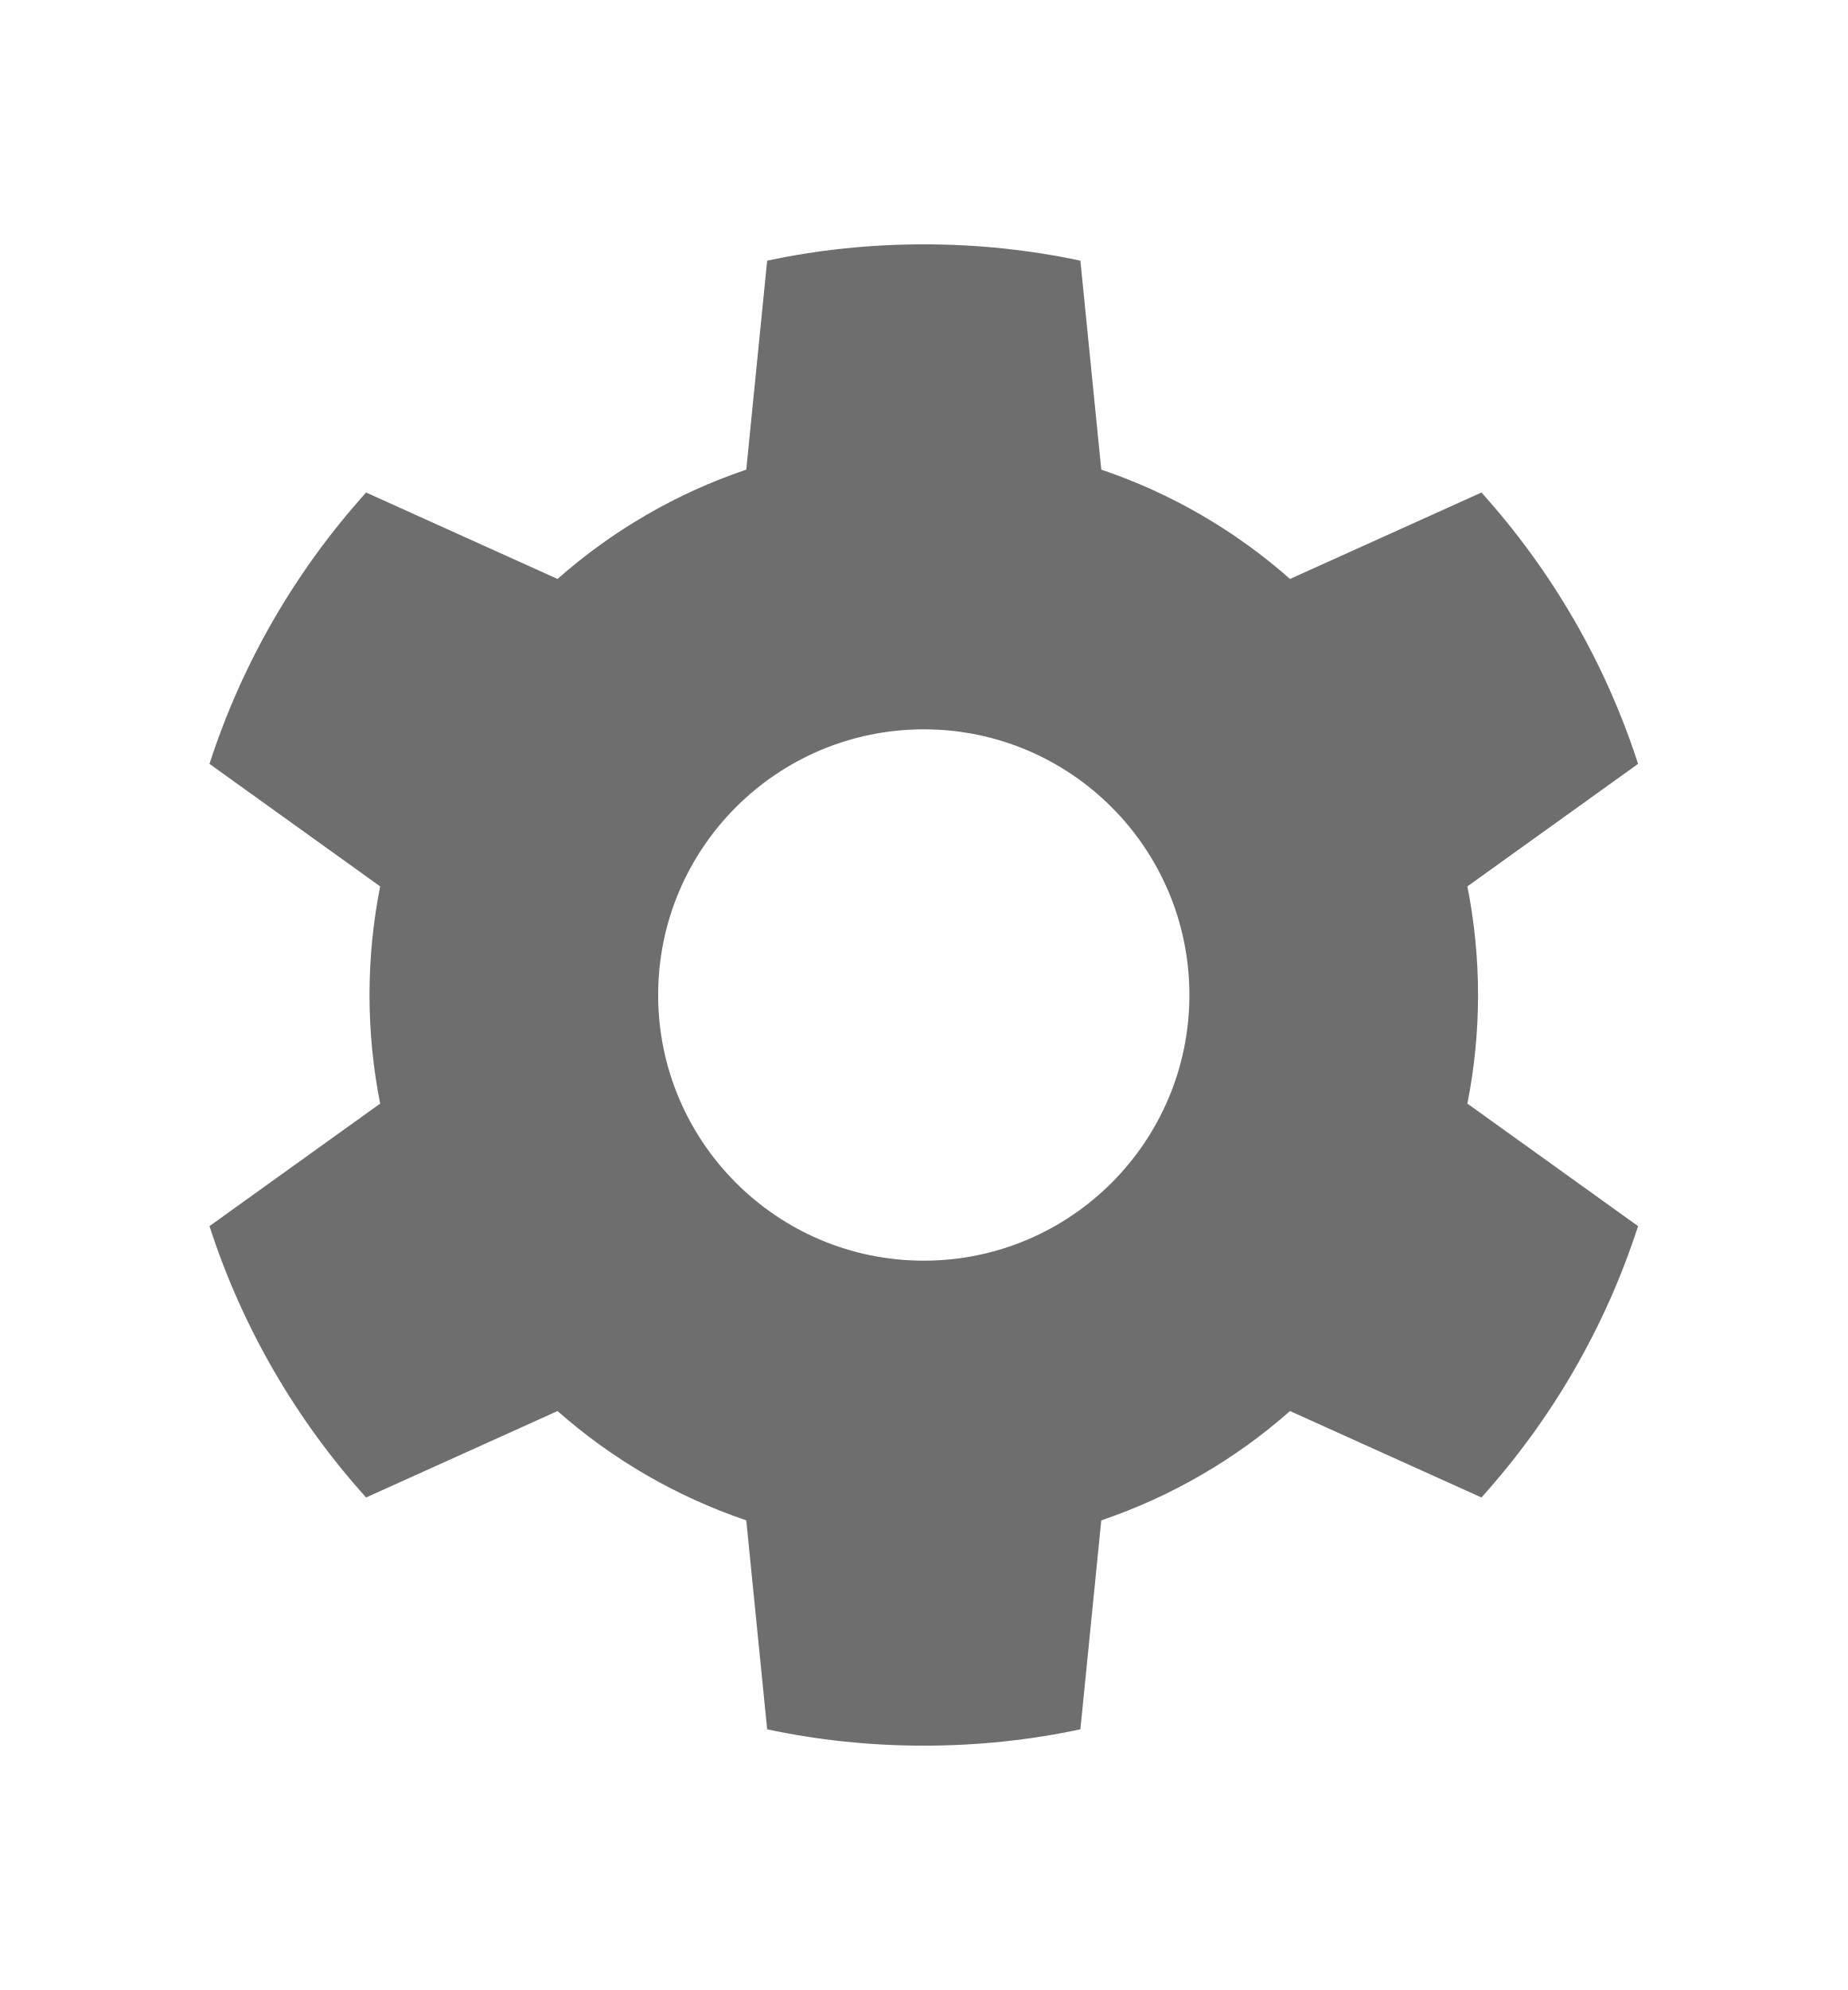
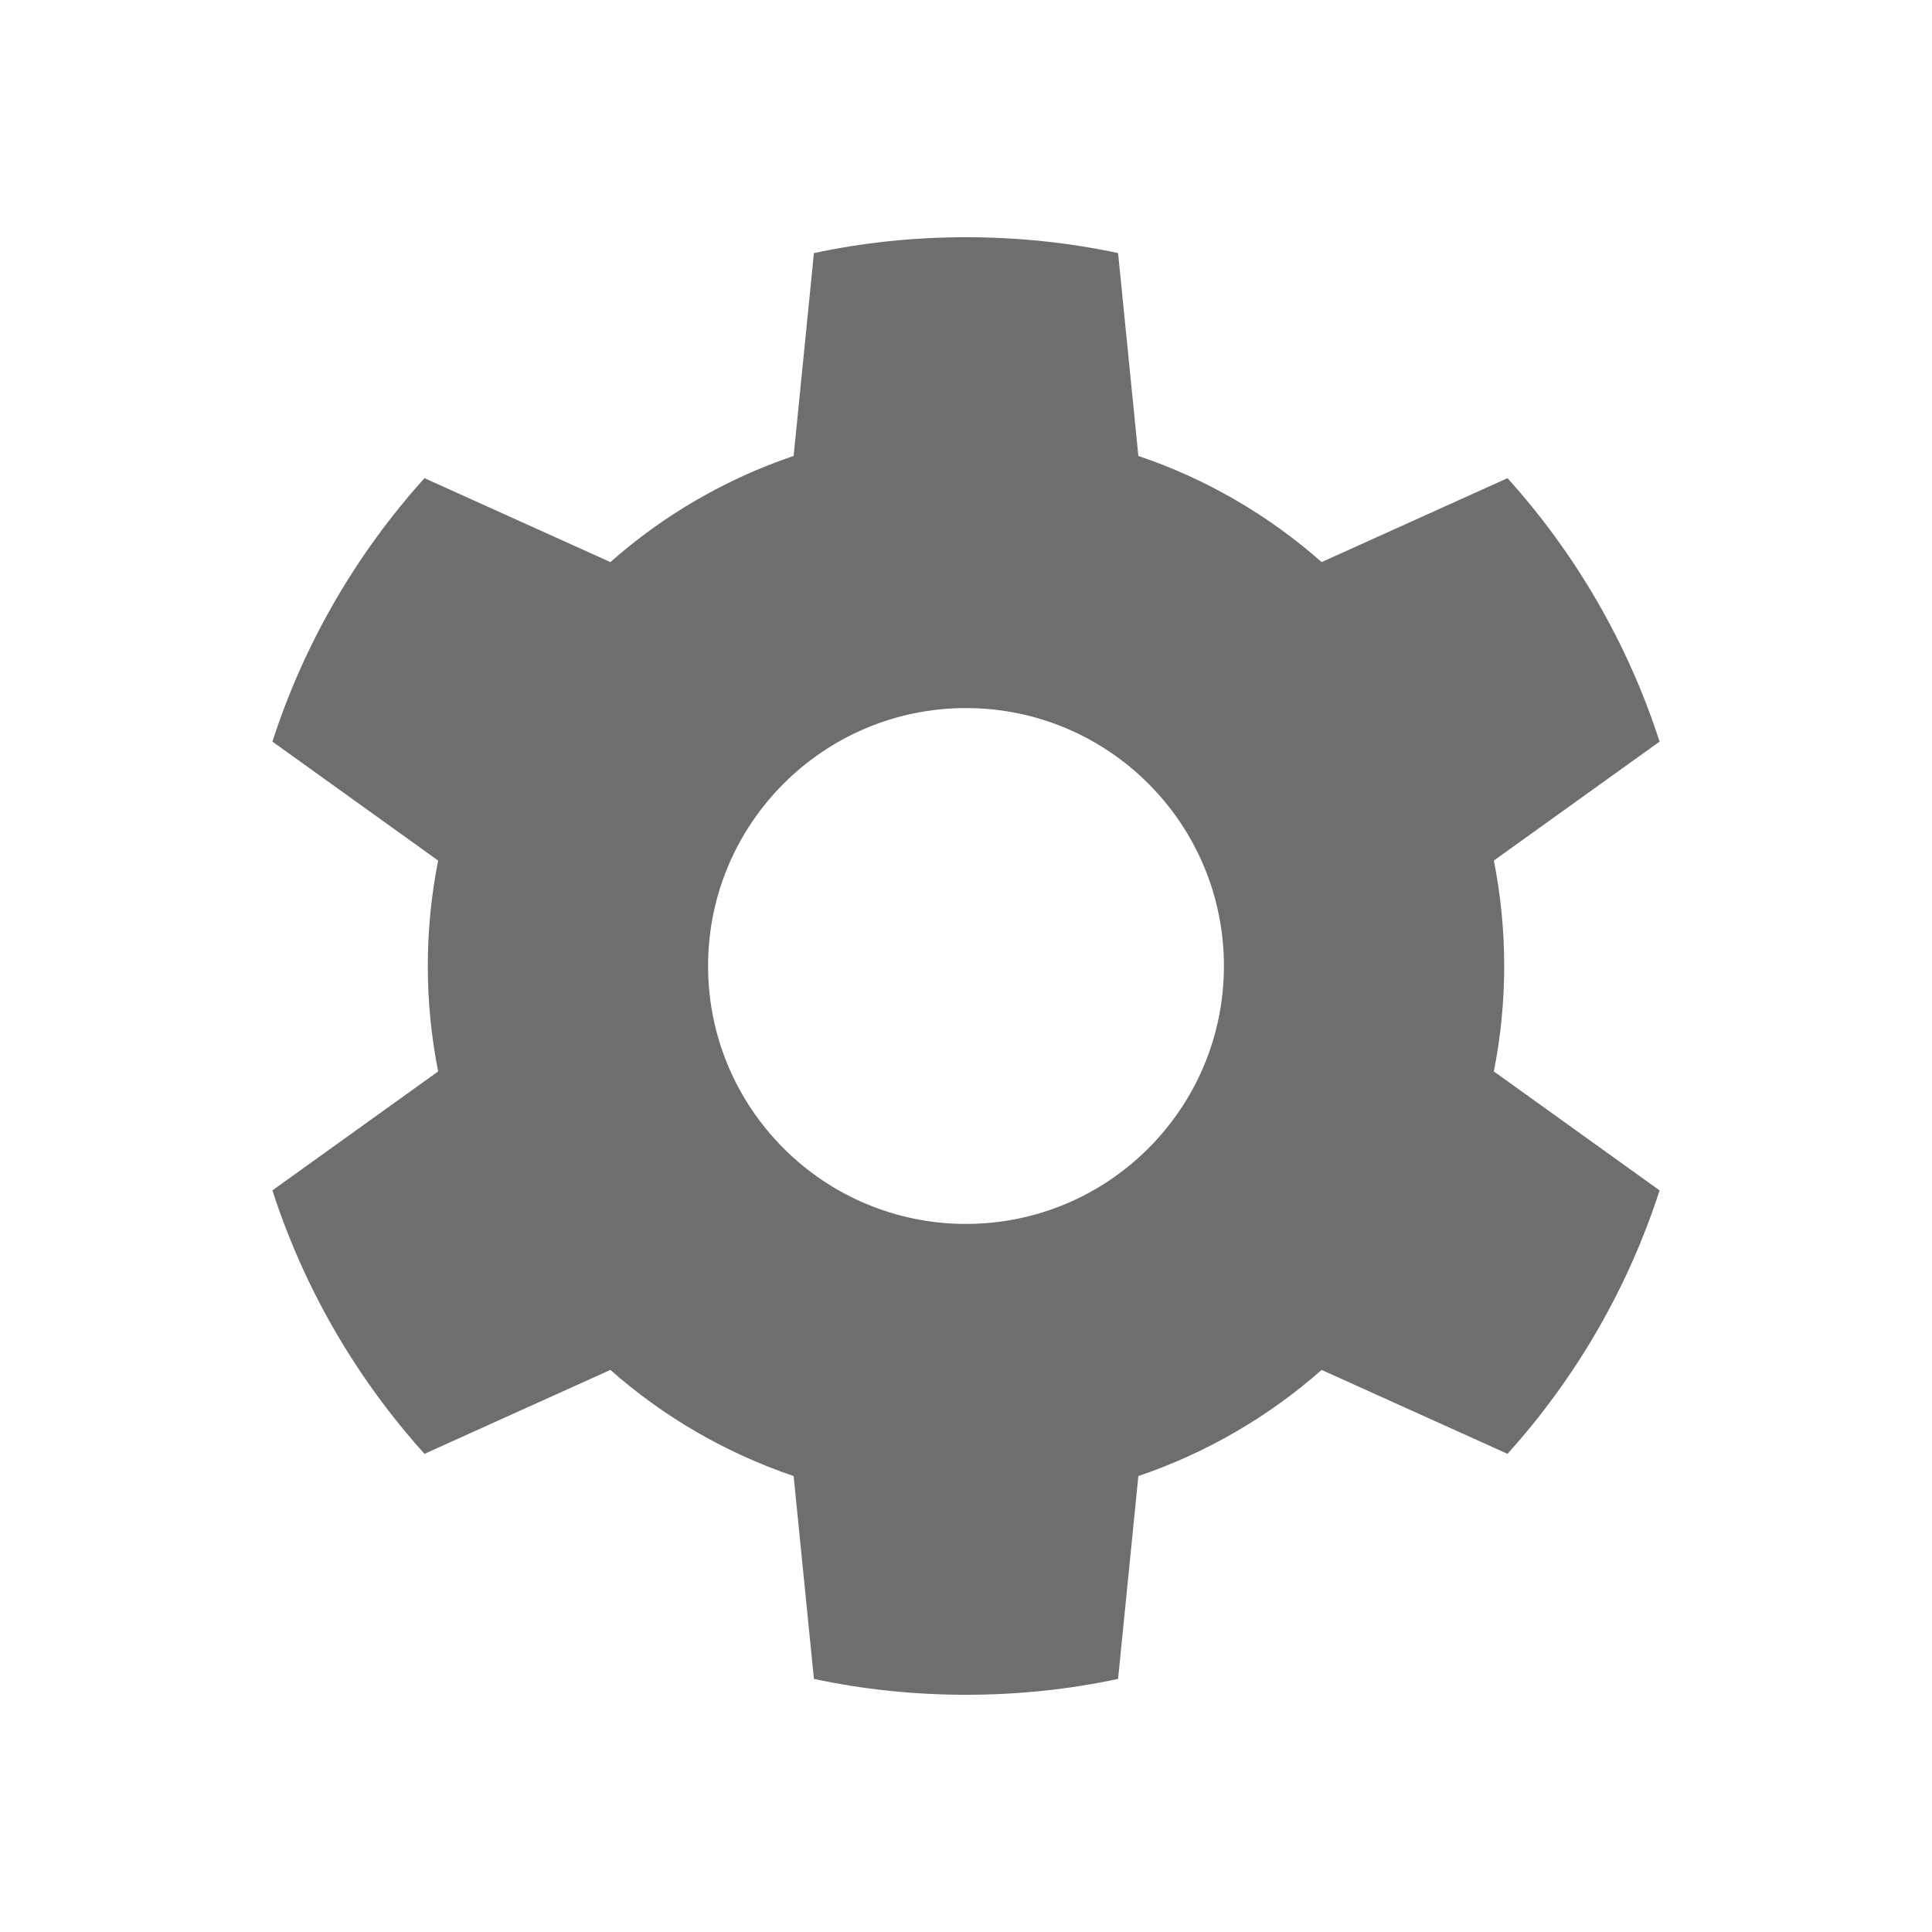
- <svg xmlns="http://www.w3.org/2000/svg" width="13" height="14" viewBox="0 0 13 14" fill="none">
+ <svg xmlns="http://www.w3.org/2000/svg" width="16" height="16" viewBox="0 0 13 14" fill="none">
  <path fill-rule="evenodd" clip-rule="evenodd" d="M11.526 8.626L10.325 7.764C10.374 7.517 10.4 7.262 10.4 7C10.4 6.738 10.374 6.483 10.325 6.236L11.526 5.374C11.295 4.659 10.916 4.011 10.424 3.465L9.077 4.073C8.694 3.735 8.244 3.471 7.749 3.304L7.602 1.834C7.247 1.758 6.878 1.719 6.5 1.719C6.122 1.719 5.753 1.758 5.398 1.834L5.251 3.304C4.756 3.471 4.306 3.735 3.923 4.073L2.576 3.465C2.084 4.011 1.705 4.659 1.474 5.374L2.675 6.236C2.626 6.483 2.6 6.738 2.6 7C2.6 7.262 2.626 7.517 2.675 7.764L1.474 8.626C1.705 9.341 2.084 9.989 2.576 10.535L3.923 9.927C4.306 10.265 4.756 10.528 5.251 10.696L5.398 12.166C5.753 12.242 6.122 12.281 6.5 12.281C6.878 12.281 7.247 12.242 7.602 12.166L7.749 10.696C8.244 10.528 8.694 10.265 9.077 9.927L10.424 10.535C10.916 9.989 11.295 9.341 11.526 8.626ZM8.369 7C8.369 8.032 7.532 8.869 6.5 8.869C5.468 8.869 4.631 8.032 4.631 7C4.631 5.968 5.468 5.131 6.5 5.131C7.532 5.131 8.369 5.968 8.369 7Z" fill="#6E6E6E" />
</svg>
